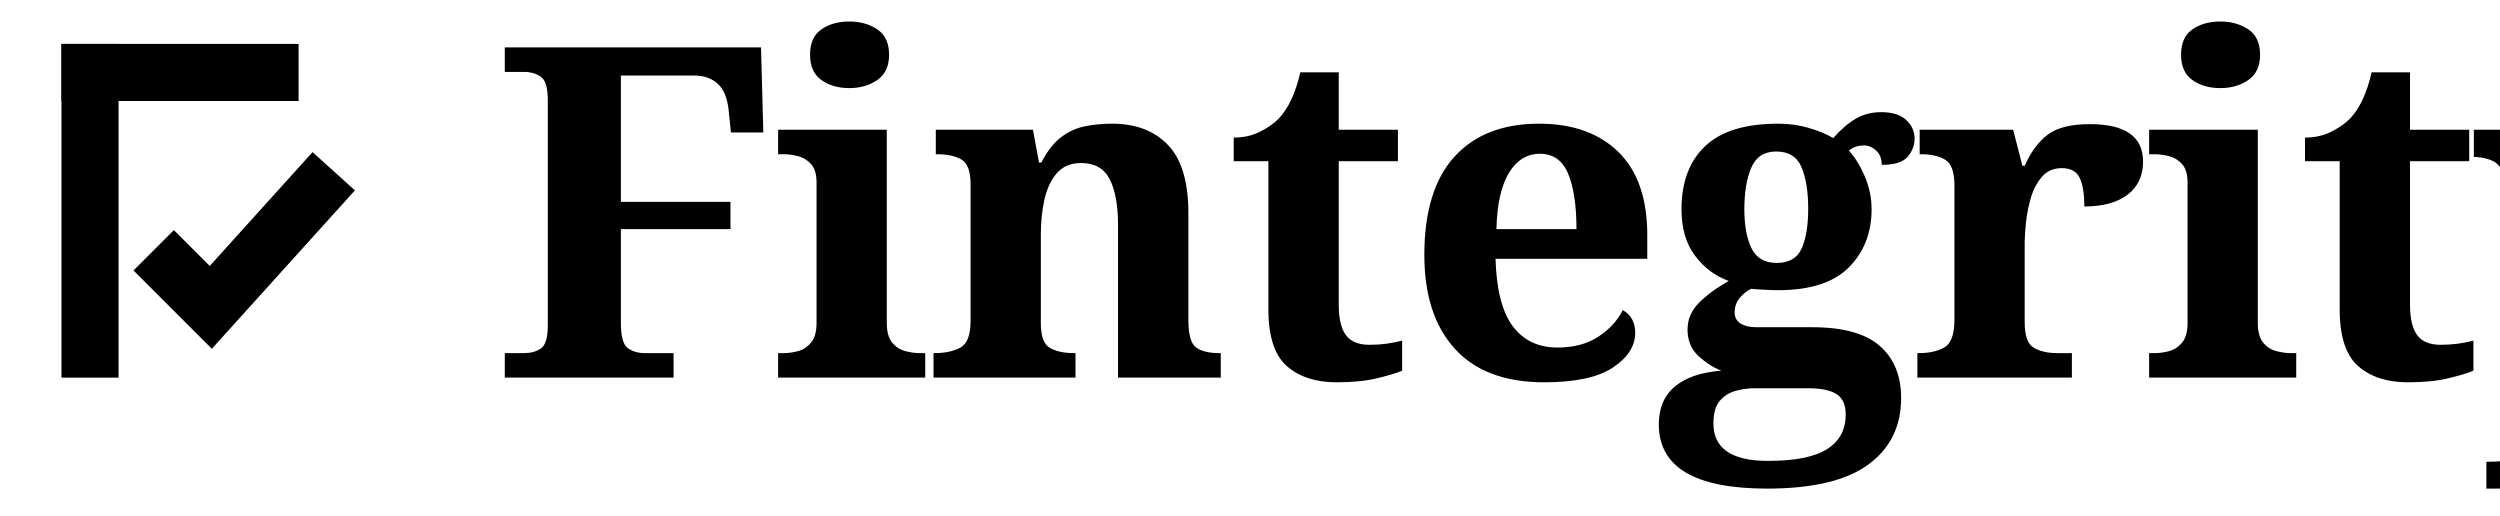
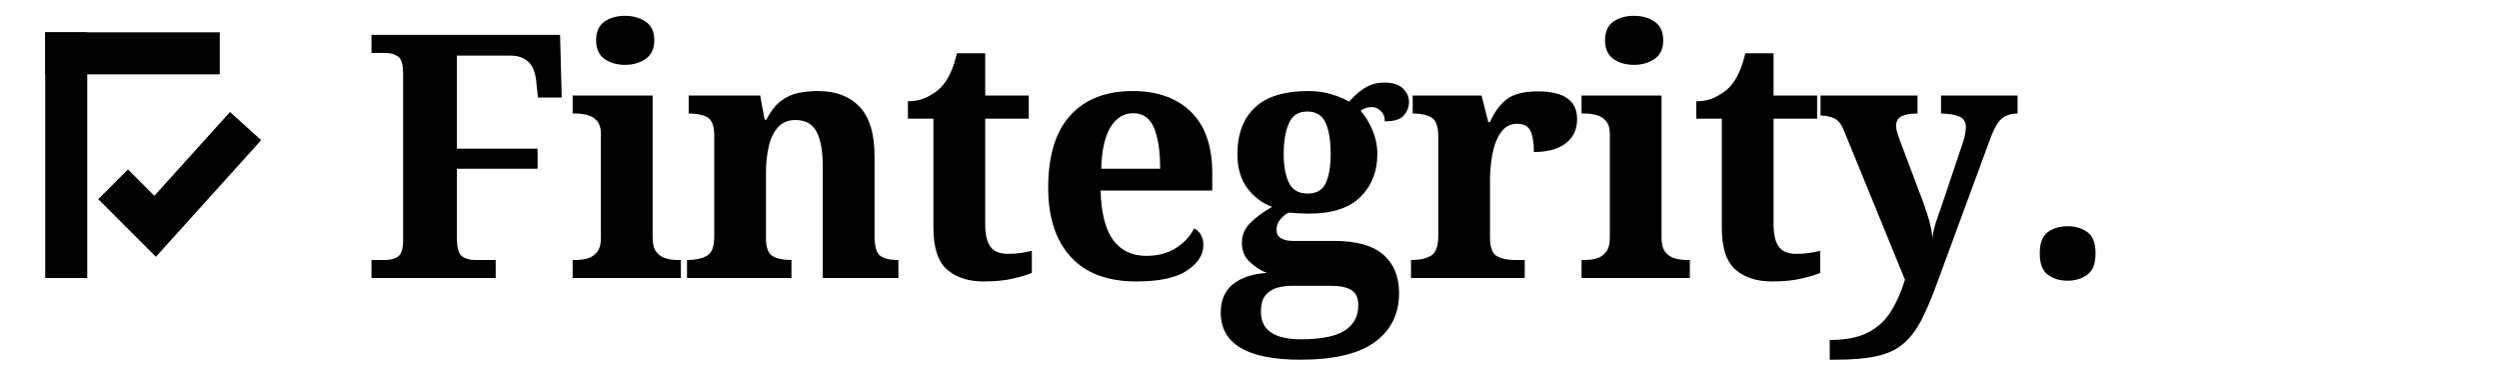
- <svg xmlns="http://www.w3.org/2000/svg" viewBox="0 0 427 88" width="427" height="88" role="img" aria-label="Fintegrity">
+ <svg xmlns="http://www.w3.org/2000/svg" viewBox="0 0 580 88" width="580" height="88" role="img" aria-label="Fintegrity">
  <defs />
  <g transform="scale(.75)">
    <rect x="14" y="10" width="13" height="76" fill="#000" />
    <rect x="14" y="10" width="54" height="13" fill="#000" />
    <path d="M35 57L48 70L76 39" fill="none" stroke="#000" stroke-width="13" />
  </g>
  <text x="84" y="64.5" font-family="Fraunces, Georgia, serif" font-weight="600" font-size="79" letter-spacing="-1.5" fill="#000">Fintegrity<tspan fill="#000">.</tspan>
  </text>
</svg>
